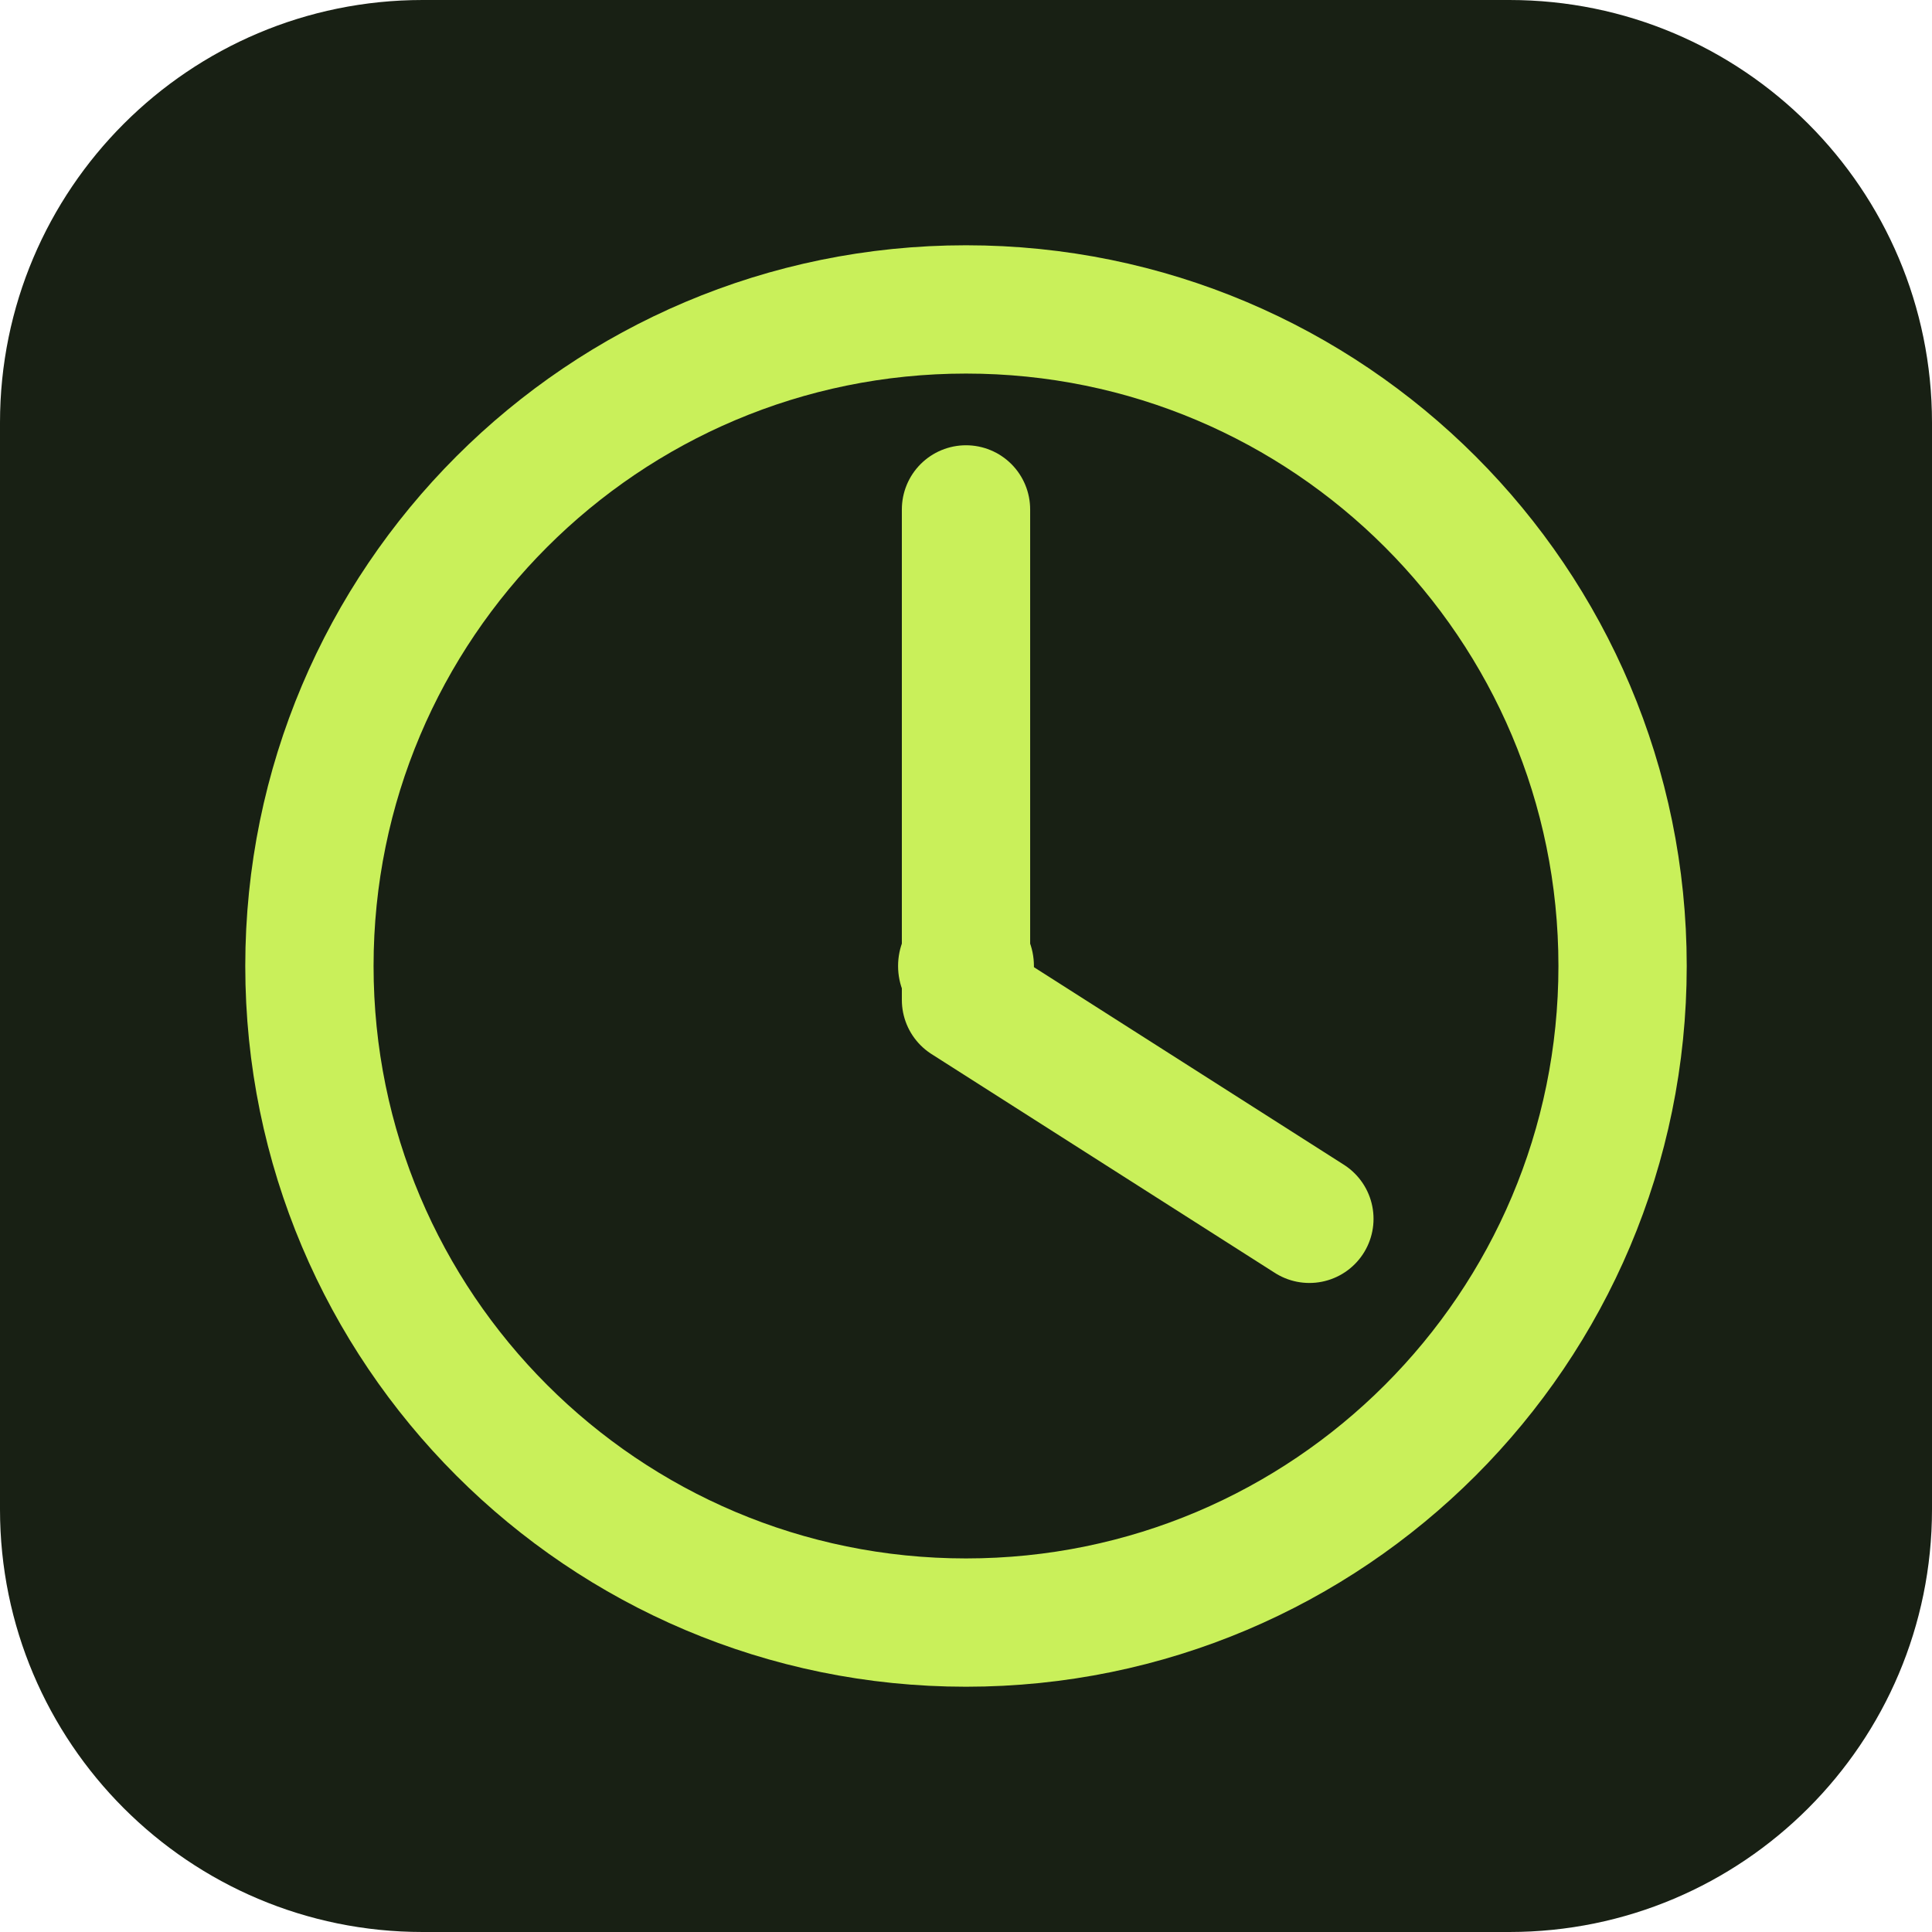
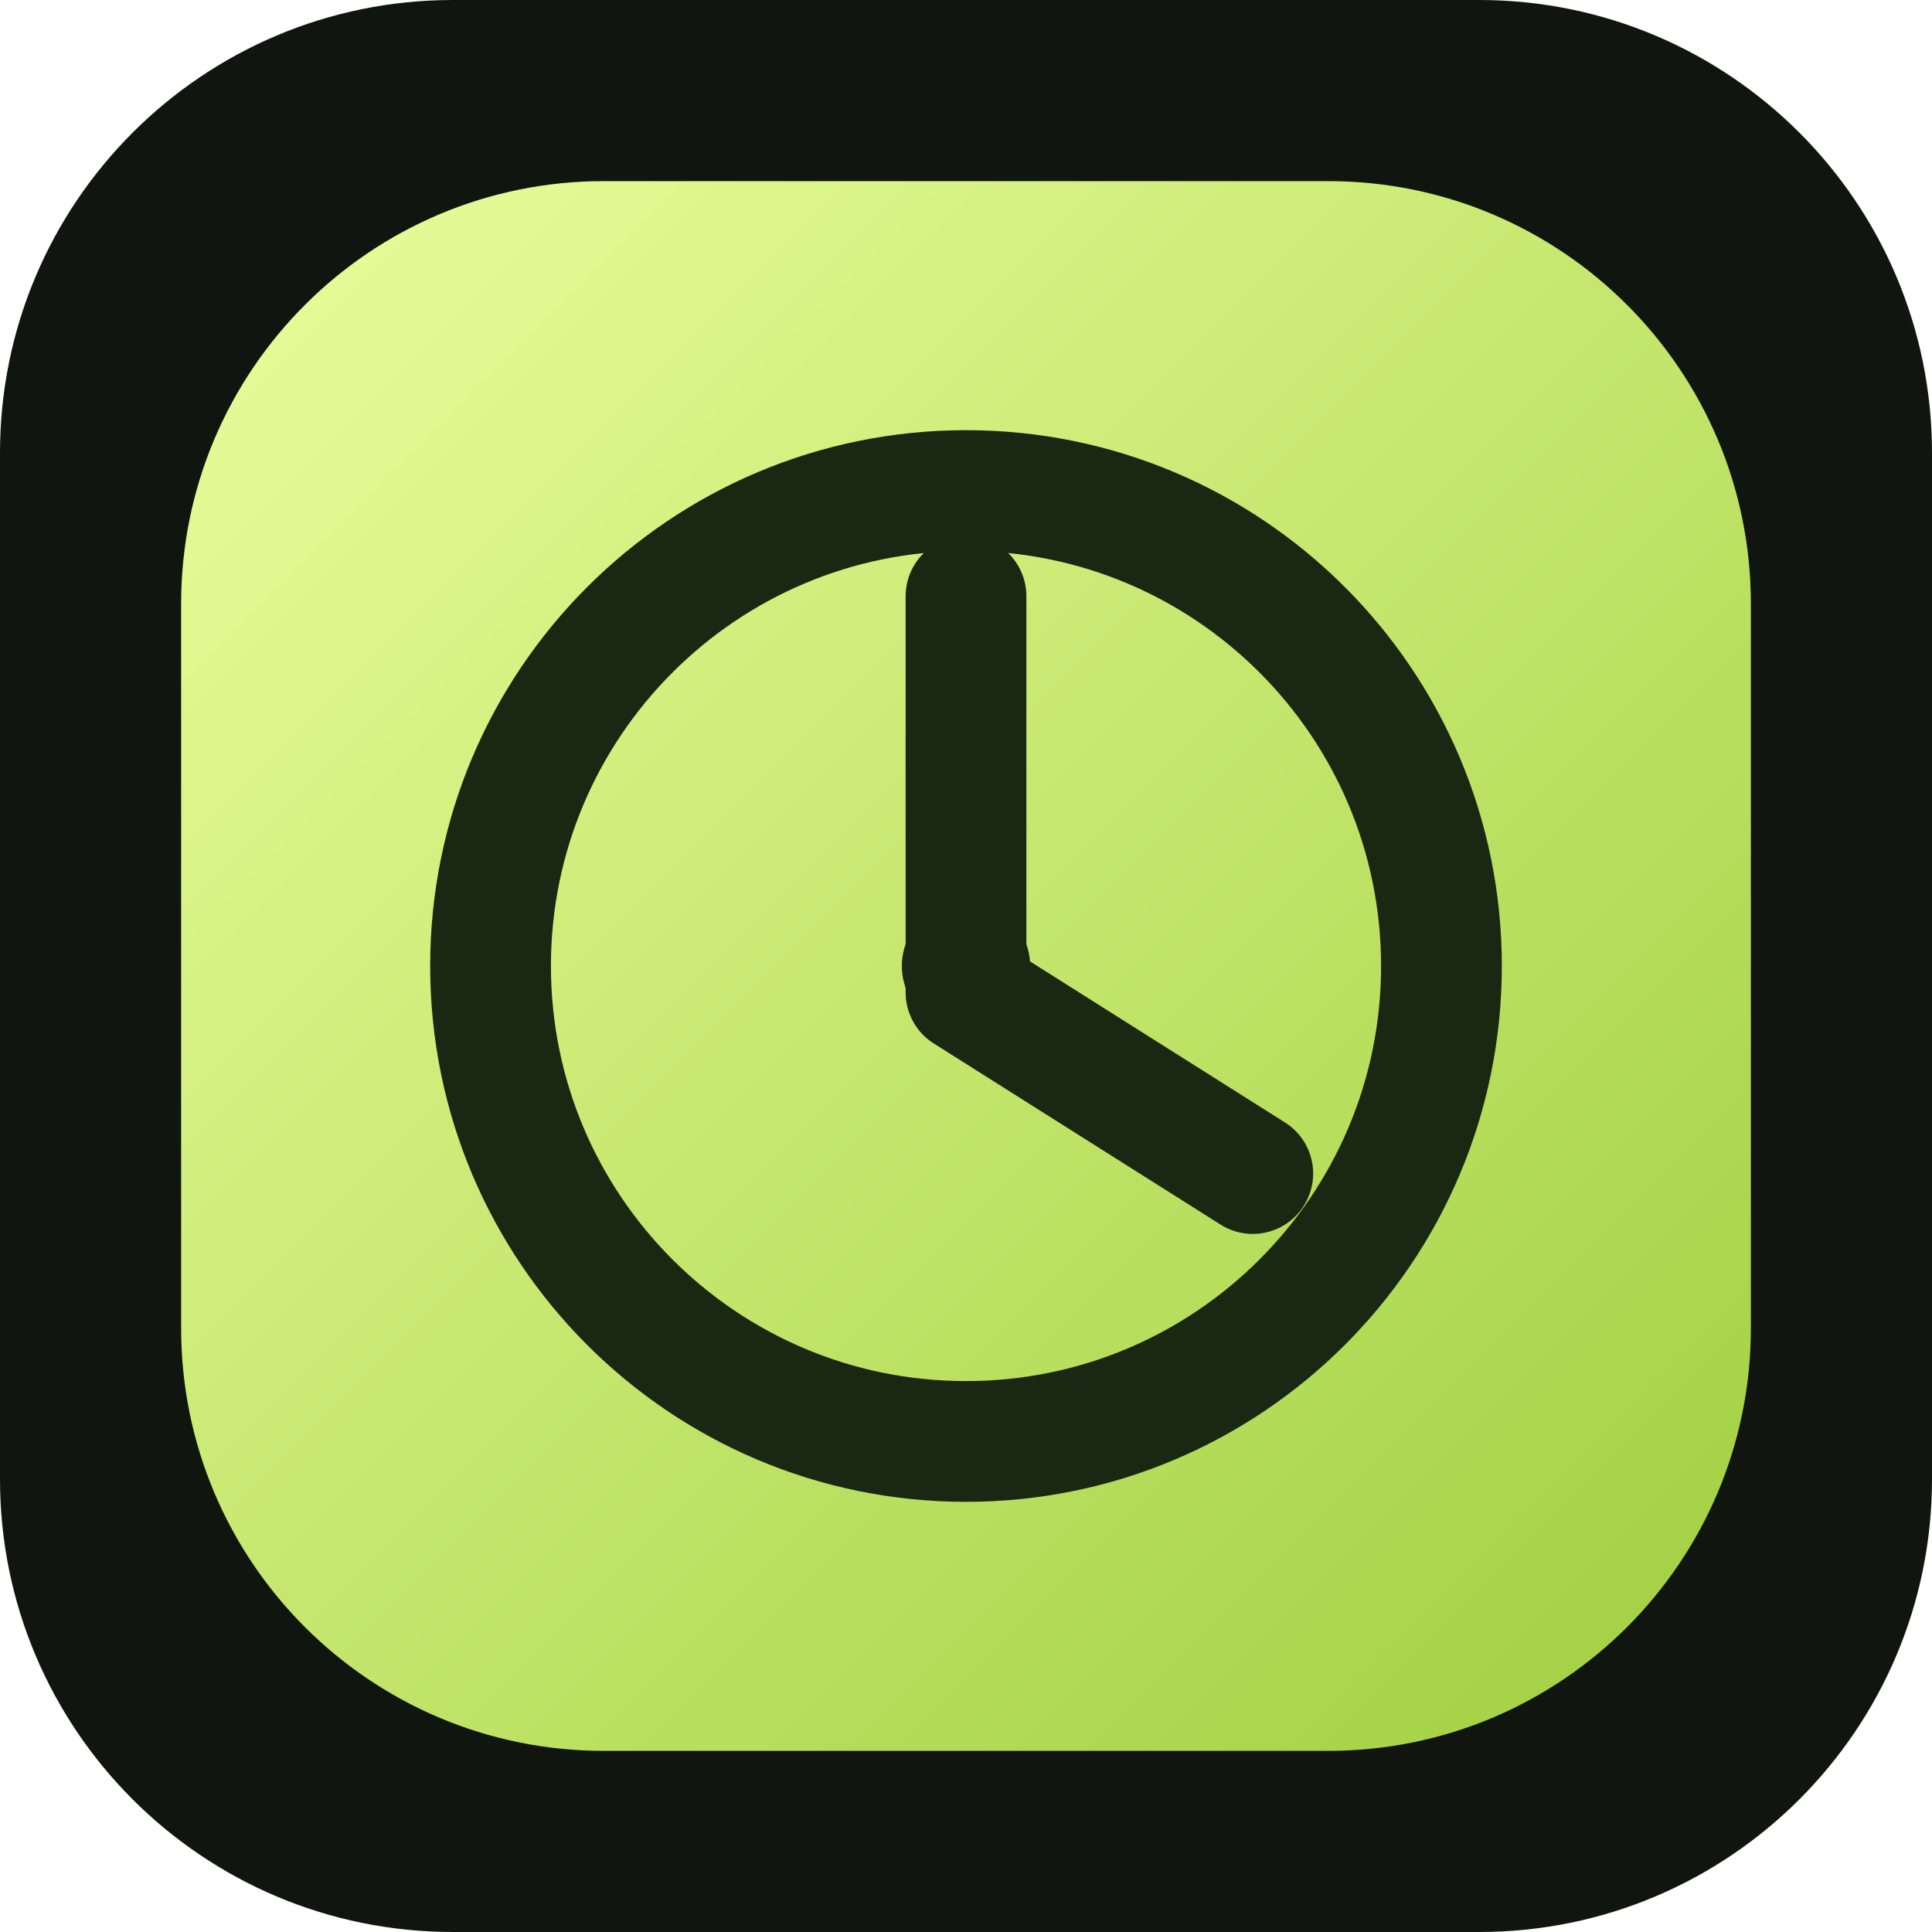
<svg xmlns="http://www.w3.org/2000/svg" viewBox="0 0 512 512">
-   <rect width="512" height="512" rx="112" fill="#182014" />
-   <circle cx="256" cy="256" r="174" fill="none" stroke="#c9f05a" stroke-width="34" />
-   <path d="M256 135v130l91 58" fill="none" stroke="#c9f05a" stroke-width="34" stroke-linecap="round" stroke-linejoin="round" />
-   <circle cx="256" cy="256" r="18" fill="#c9f05a" />
+   <defs>
+     <linearGradient id="g" x1="0" y1="0" x2="1" y2="1">
+       <stop stop-color="#eaff9d" />
+       <stop offset="1" stop-color="#9fce3e" />
+     </linearGradient>
+   </defs>
+   <rect width="512" height="512" rx="120" fill="#10150f" />
+   <rect x="48" y="48" width="416" height="416" rx="112" fill="url(#g)" />
+   <circle cx="256" cy="256" r="126" fill="none" stroke="#1a2813" stroke-width="32" />
+   <path d="M256 158v105l76 48" fill="none" stroke="#1a2813" stroke-width="32" stroke-linecap="round" stroke-linejoin="round" />
+   <circle cx="256" cy="256" r="17" fill="#1a2813" />
</svg>
